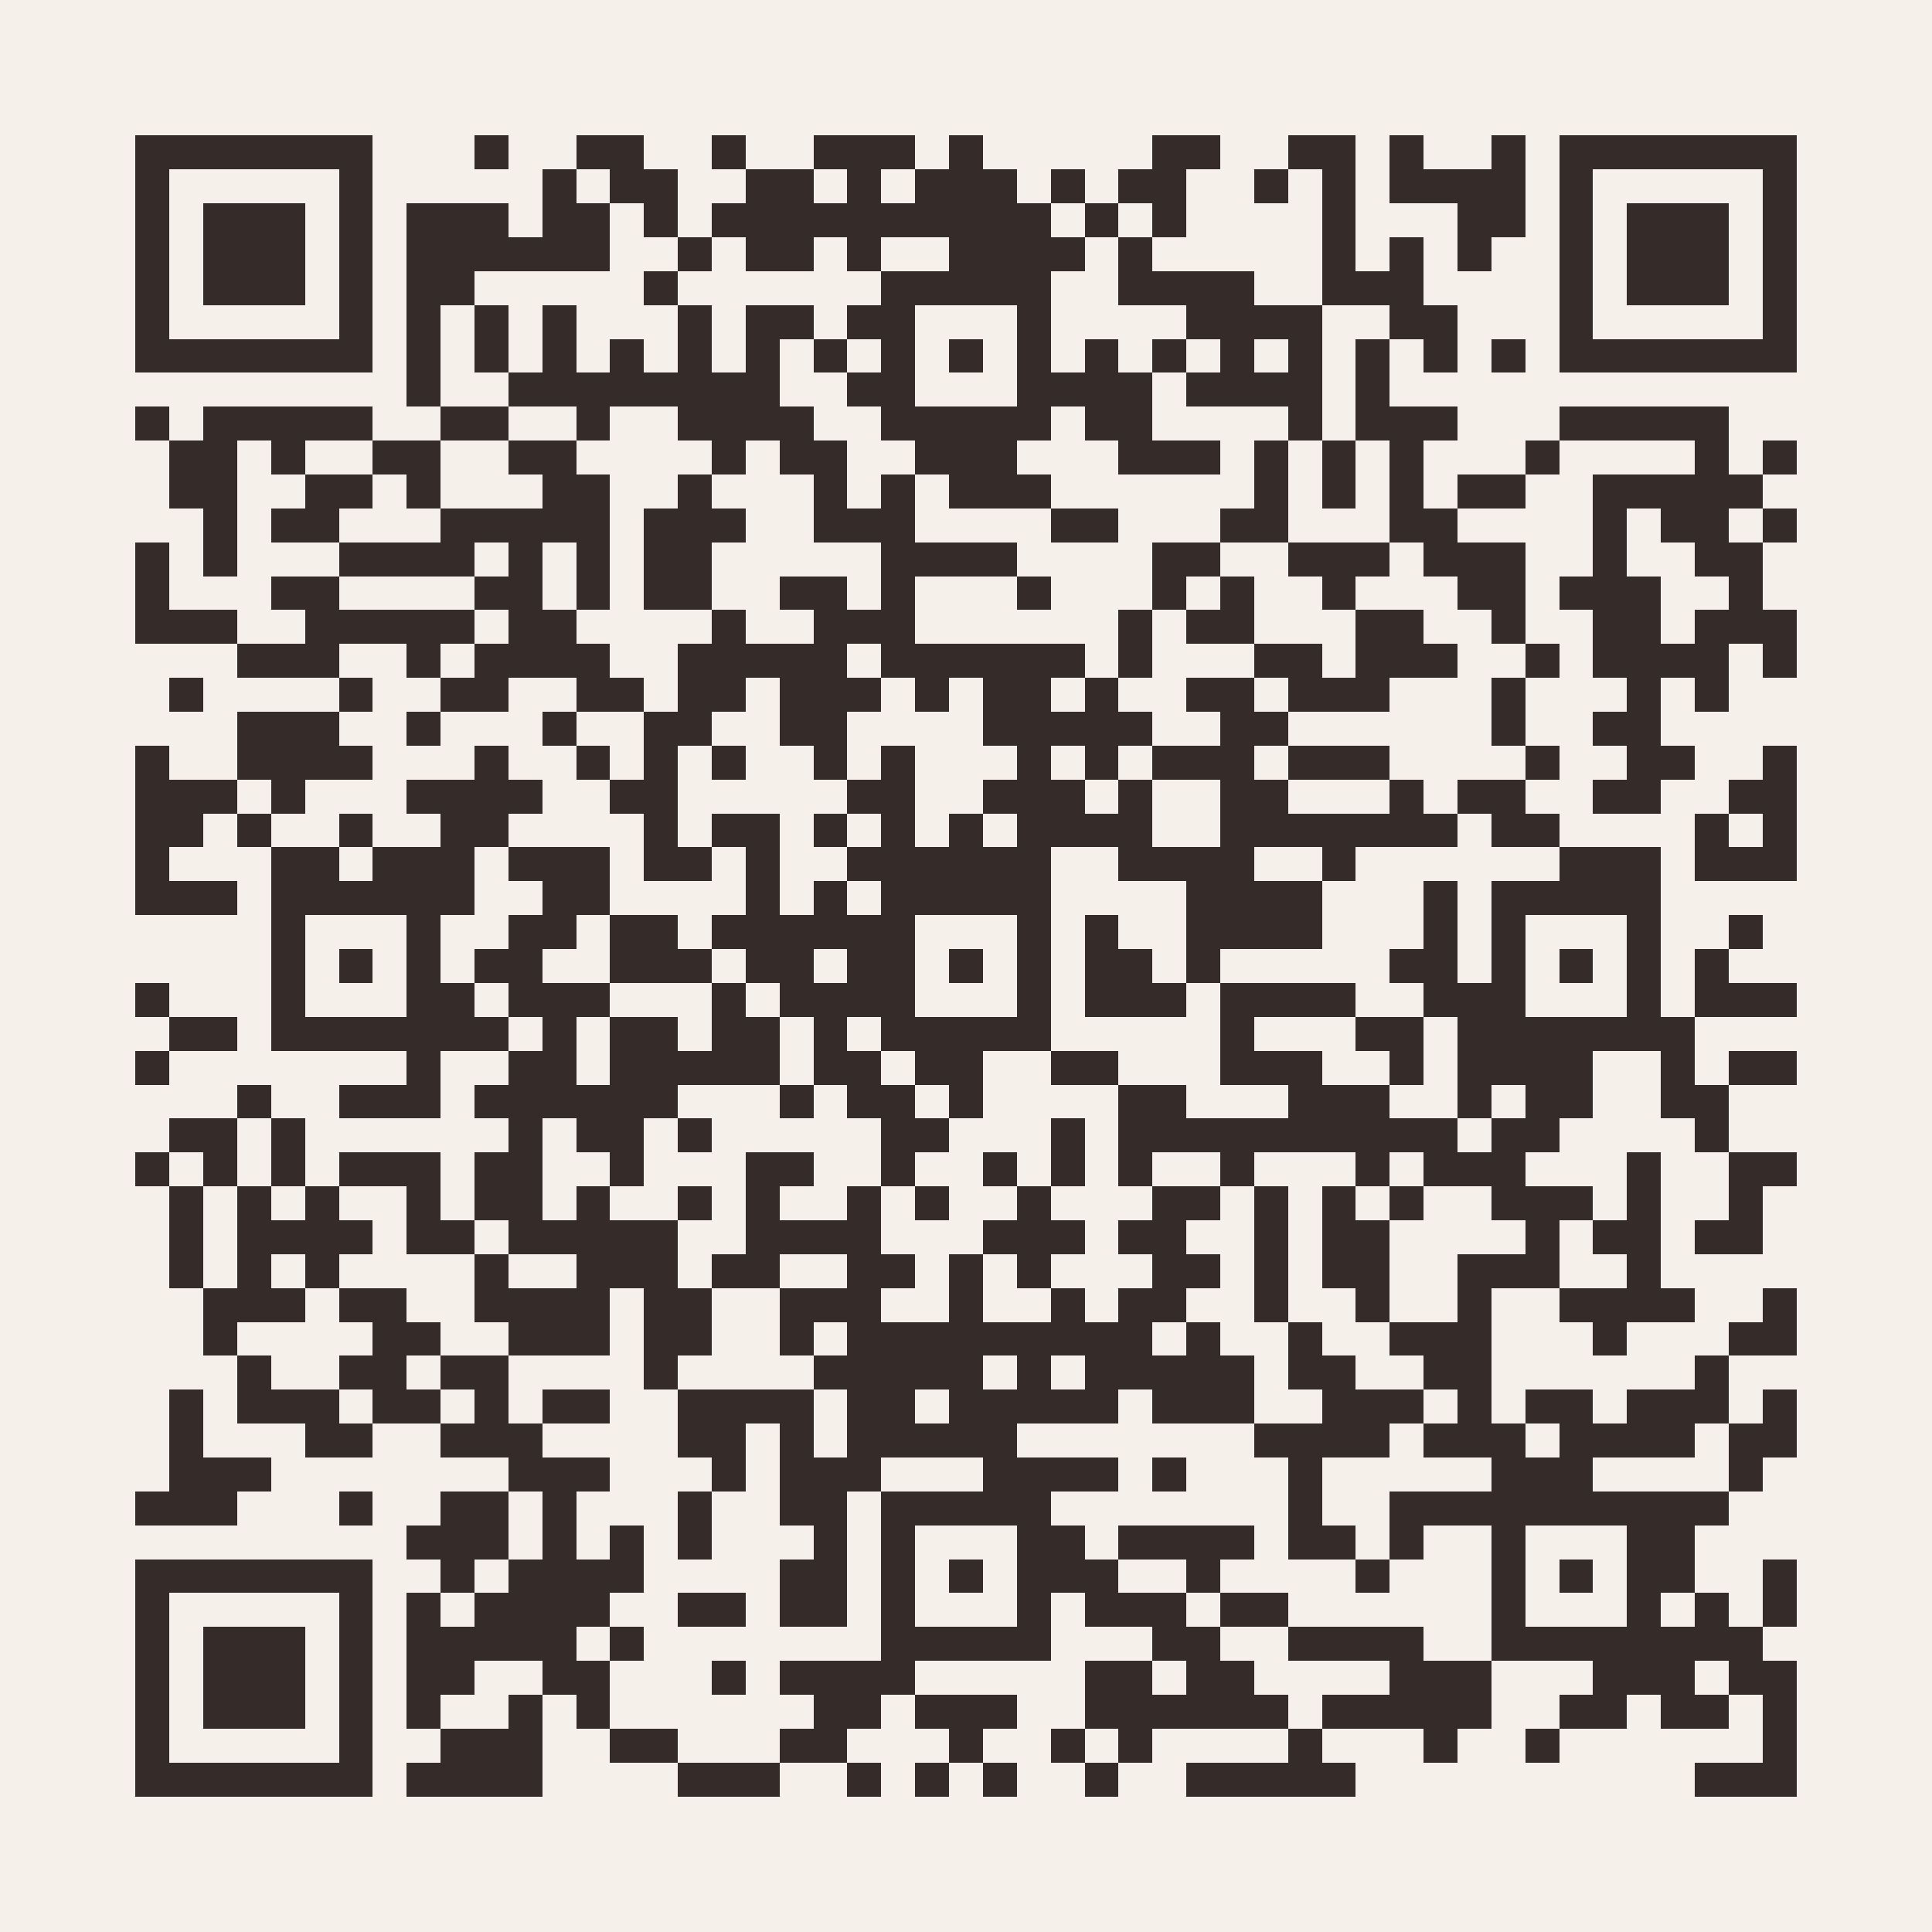
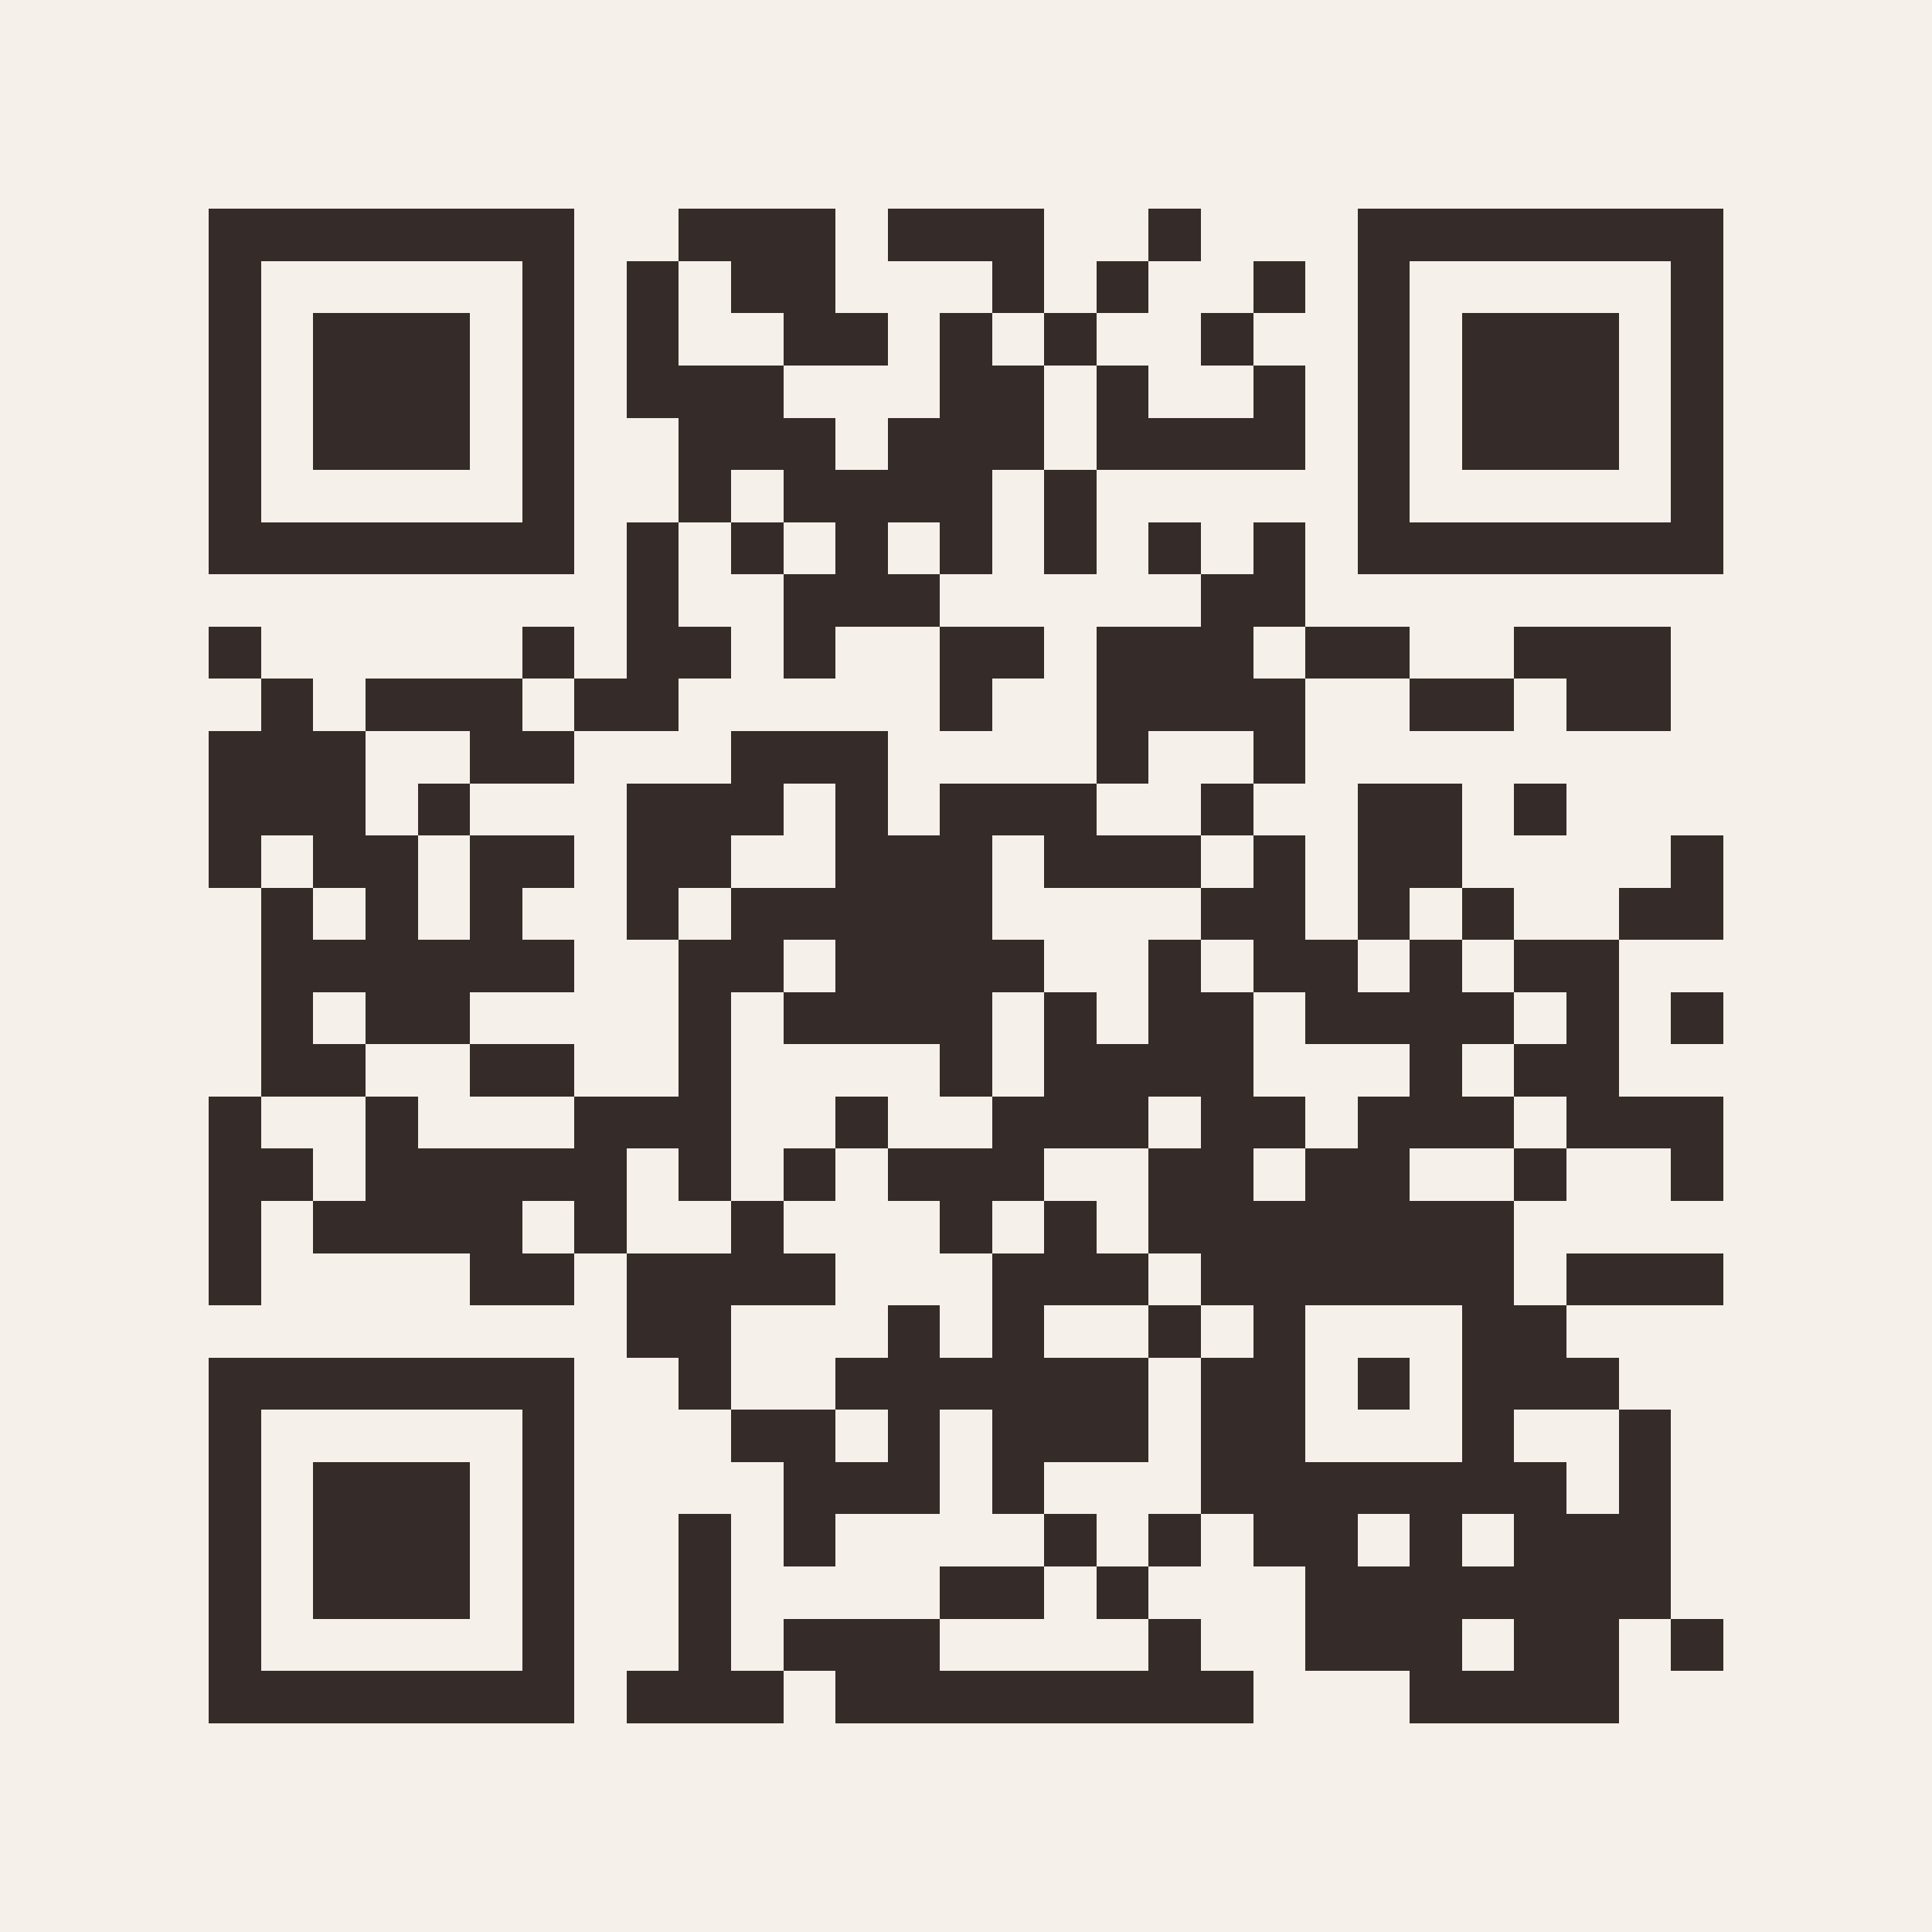
- <svg xmlns="http://www.w3.org/2000/svg" width="640" height="640" viewBox="0 0 57 57" shape-rendering="crispEdges">
-   <path fill="#F5F0E9" d="M0 0h57v57H0z" />
-   <path stroke="#352B29" d="M4 4.5h7m3 0h1m2 0h2m2 0h1m2 0h3m1 0h1m5 0h2m2 0h2m1 0h1m2 0h1m1 0h7M4 5.5h1m5 0h1m5 0h1m1 0h2m2 0h2m1 0h1m1 0h3m1 0h1m1 0h2m2 0h1m1 0h1m1 0h4m1 0h1m5 0h1M4 6.5h1m1 0h3m1 0h1m1 0h3m1 0h2m1 0h1m1 0h10m1 0h1m1 0h1m4 0h1m3 0h2m1 0h1m1 0h3m1 0h1M4 7.5h1m1 0h3m1 0h1m1 0h6m2 0h1m1 0h2m1 0h1m2 0h4m1 0h1m5 0h1m1 0h1m1 0h1m2 0h1m1 0h3m1 0h1M4 8.5h1m1 0h3m1 0h1m1 0h2m5 0h1m6 0h5m2 0h4m2 0h3m4 0h1m1 0h3m1 0h1M4 9.5h1m5 0h1m1 0h1m1 0h1m1 0h1m3 0h1m1 0h2m1 0h2m3 0h1m4 0h4m2 0h2m3 0h1m5 0h1M4 10.5h7m1 0h1m1 0h1m1 0h1m1 0h1m1 0h1m1 0h1m1 0h1m1 0h1m1 0h1m1 0h1m1 0h1m1 0h1m1 0h1m1 0h1m1 0h1m1 0h1m1 0h1m1 0h7M12 11.5h1m2 0h8m2 0h2m3 0h4m1 0h4m1 0h1M4 12.5h1m1 0h5m2 0h2m2 0h1m2 0h4m2 0h5m1 0h2m4 0h1m1 0h3m3 0h5M5 13.5h2m1 0h1m2 0h2m2 0h2m4 0h1m1 0h2m2 0h3m3 0h3m1 0h1m1 0h1m1 0h1m3 0h1m4 0h1m1 0h1M5 14.5h2m2 0h2m1 0h1m3 0h2m2 0h1m3 0h1m1 0h1m1 0h3m6 0h1m1 0h1m1 0h1m1 0h2m2 0h5M6 15.5h1m1 0h2m3 0h5m1 0h3m2 0h3m4 0h2m3 0h2m3 0h2m4 0h1m1 0h2m1 0h1M4 16.5h1m1 0h1m3 0h4m1 0h1m1 0h1m1 0h2m5 0h4m4 0h2m2 0h3m1 0h3m2 0h1m2 0h2M4 17.5h1m3 0h2m4 0h2m1 0h1m1 0h2m2 0h2m1 0h1m3 0h1m3 0h1m1 0h1m2 0h1m3 0h2m1 0h3m2 0h1M4 18.5h3m2 0h5m1 0h2m4 0h1m2 0h3m6 0h1m1 0h2m3 0h2m2 0h1m2 0h2m1 0h3M7 19.5h3m2 0h1m1 0h4m2 0h5m1 0h6m1 0h1m3 0h2m1 0h3m2 0h1m1 0h4m1 0h1M5 20.5h1m4 0h1m2 0h2m2 0h2m1 0h2m1 0h3m1 0h1m1 0h2m1 0h1m2 0h2m1 0h3m3 0h1m3 0h1m1 0h1M7 21.5h3m2 0h1m3 0h1m2 0h2m2 0h2m4 0h5m2 0h2m6 0h1m2 0h2M4 22.5h1m2 0h4m3 0h1m2 0h1m1 0h1m1 0h1m2 0h1m1 0h1m3 0h1m1 0h1m1 0h3m1 0h3m4 0h1m2 0h2m2 0h1M4 23.5h3m1 0h1m3 0h4m2 0h2m5 0h2m2 0h3m1 0h1m2 0h2m3 0h1m1 0h2m2 0h2m2 0h2M4 24.5h2m1 0h1m2 0h1m2 0h2m4 0h1m1 0h2m1 0h1m1 0h1m1 0h1m1 0h4m2 0h7m1 0h2m4 0h1m1 0h1M4 25.5h1m3 0h2m1 0h3m1 0h3m1 0h2m1 0h1m2 0h6m2 0h4m2 0h1m6 0h3m1 0h3M4 26.5h3m1 0h6m2 0h2m4 0h1m1 0h1m1 0h5m4 0h4m3 0h1m1 0h5M8 27.5h1m3 0h1m2 0h2m1 0h2m1 0h6m3 0h1m1 0h1m2 0h4m3 0h1m1 0h1m3 0h1m2 0h1M8 28.5h1m1 0h1m1 0h1m1 0h2m2 0h3m1 0h2m1 0h2m1 0h1m1 0h1m1 0h2m1 0h1m5 0h2m1 0h1m1 0h1m1 0h1m1 0h1M4 29.5h1m3 0h1m3 0h2m1 0h3m3 0h1m1 0h4m3 0h1m1 0h3m1 0h4m2 0h3m3 0h1m1 0h3M5 30.5h2m1 0h7m1 0h1m1 0h2m1 0h2m1 0h1m1 0h5m5 0h1m3 0h2m1 0h7M4 31.5h1m7 0h1m2 0h2m1 0h5m1 0h2m1 0h2m2 0h2m3 0h3m2 0h1m1 0h4m2 0h1m1 0h2M7 32.5h1m2 0h3m1 0h6m3 0h1m1 0h2m1 0h1m4 0h2m3 0h3m2 0h1m1 0h2m2 0h2M5 33.5h2m1 0h1m6 0h1m1 0h2m1 0h1m5 0h2m3 0h1m1 0h10m1 0h2m4 0h1M4 34.5h1m1 0h1m1 0h1m1 0h3m1 0h2m2 0h1m3 0h2m2 0h1m2 0h1m1 0h1m1 0h1m2 0h1m3 0h1m1 0h3m3 0h1m2 0h2M5 35.5h1m1 0h1m1 0h1m2 0h1m1 0h2m1 0h1m2 0h1m1 0h1m2 0h1m1 0h1m2 0h1m3 0h2m1 0h1m1 0h1m1 0h1m2 0h3m1 0h1m2 0h1M5 36.5h1m1 0h4m1 0h2m1 0h5m2 0h4m3 0h3m1 0h2m2 0h1m1 0h2m4 0h1m1 0h2m1 0h2M5 37.5h1m1 0h1m1 0h1m4 0h1m2 0h3m1 0h2m2 0h2m1 0h1m1 0h1m3 0h2m1 0h1m1 0h2m2 0h3m2 0h1M6 38.5h3m1 0h2m2 0h4m1 0h2m2 0h3m2 0h1m2 0h1m1 0h2m2 0h1m2 0h1m2 0h1m2 0h4m2 0h1M6 39.5h1m4 0h2m2 0h3m1 0h2m2 0h1m1 0h9m1 0h1m2 0h1m2 0h3m3 0h1m3 0h2M7 40.5h1m2 0h2m1 0h2m4 0h1m4 0h5m1 0h1m1 0h5m1 0h2m2 0h2m6 0h1M5 41.5h1m1 0h3m1 0h2m1 0h1m1 0h2m2 0h4m1 0h2m1 0h5m1 0h3m2 0h3m1 0h1m1 0h2m1 0h3m1 0h1M5 42.5h1m3 0h2m2 0h3m4 0h2m1 0h1m1 0h5m7 0h4m1 0h3m1 0h4m1 0h2M5 43.5h3m7 0h3m3 0h1m1 0h3m3 0h4m1 0h1m3 0h1m5 0h3m4 0h1M4 44.5h3m3 0h1m2 0h2m1 0h1m3 0h1m2 0h2m1 0h5m7 0h1m2 0h10M12 45.5h3m1 0h1m1 0h1m1 0h1m3 0h1m1 0h1m3 0h2m1 0h4m1 0h2m1 0h1m2 0h1m3 0h2M4 46.5h7m2 0h1m1 0h4m4 0h2m1 0h1m1 0h1m1 0h3m2 0h1m4 0h1m3 0h1m1 0h1m1 0h2m2 0h1M4 47.5h1m5 0h1m1 0h1m1 0h4m2 0h2m1 0h2m1 0h1m3 0h1m1 0h3m1 0h2m6 0h1m3 0h1m1 0h1m1 0h1M4 48.5h1m1 0h3m1 0h1m1 0h5m1 0h1m7 0h5m3 0h2m2 0h4m2 0h8M4 49.5h1m1 0h3m1 0h1m1 0h2m2 0h2m3 0h1m1 0h4m5 0h2m1 0h2m4 0h3m3 0h3m1 0h2M4 50.5h1m1 0h3m1 0h1m1 0h1m2 0h1m1 0h1m6 0h2m1 0h3m2 0h6m1 0h5m2 0h2m1 0h2m1 0h1M4 51.5h1m5 0h1m2 0h3m2 0h2m3 0h2m3 0h1m2 0h1m1 0h1m4 0h1m3 0h1m2 0h1m6 0h1M4 52.5h7m1 0h4m4 0h3m2 0h1m1 0h1m1 0h1m2 0h1m2 0h5m10 0h3" />
+ <svg xmlns="http://www.w3.org/2000/svg" width="640" height="640" viewBox="0 0 37 37" shape-rendering="crispEdges">
+   <path fill="#F5F0E9" d="M0 0h37v37H0z" />
+   <path stroke="#352B29" d="M4 4.5h7m2 0h3m1 0h3m2 0h1m3 0h7M4 5.5h1m5 0h1m1 0h1m1 0h2m3 0h1m1 0h1m2 0h1m1 0h1m5 0h1M4 6.5h1m1 0h3m1 0h1m1 0h1m2 0h2m1 0h1m1 0h1m2 0h1m2 0h1m1 0h3m1 0h1M4 7.5h1m1 0h3m1 0h1m1 0h3m3 0h2m1 0h1m2 0h1m1 0h1m1 0h3m1 0h1M4 8.5h1m1 0h3m1 0h1m2 0h3m1 0h3m1 0h4m1 0h1m1 0h3m1 0h1M4 9.5h1m5 0h1m2 0h1m1 0h4m1 0h1m5 0h1m5 0h1M4 10.5h7m1 0h1m1 0h1m1 0h1m1 0h1m1 0h1m1 0h1m1 0h1m1 0h7M12 11.5h1m2 0h3m5 0h2M4 12.5h1m5 0h1m1 0h2m1 0h1m2 0h2m1 0h3m1 0h2m2 0h3M5 13.5h1m1 0h3m1 0h2m5 0h1m2 0h4m2 0h2m1 0h2M4 14.5h3m2 0h2m3 0h3m4 0h1m2 0h1M4 15.5h3m1 0h1m3 0h3m1 0h1m1 0h3m2 0h1m2 0h2m1 0h1M4 16.5h1m1 0h2m1 0h2m1 0h2m2 0h3m1 0h3m1 0h1m1 0h2m4 0h1M5 17.5h1m1 0h1m1 0h1m2 0h1m1 0h5m4 0h2m1 0h1m1 0h1m2 0h2M5 18.5h6m2 0h2m1 0h4m2 0h1m1 0h2m1 0h1m1 0h2M5 19.5h1m1 0h2m4 0h1m1 0h4m1 0h1m1 0h2m1 0h4m1 0h1m1 0h1M5 20.5h2m2 0h2m2 0h1m4 0h1m1 0h4m3 0h1m1 0h2M4 21.5h1m2 0h1m3 0h3m2 0h1m2 0h3m1 0h2m1 0h3m1 0h3M4 22.5h2m1 0h5m1 0h1m1 0h1m1 0h3m2 0h2m1 0h2m2 0h1m2 0h1M4 23.5h1m1 0h4m1 0h1m2 0h1m3 0h1m1 0h1m1 0h7M4 24.5h1m4 0h2m1 0h4m3 0h3m1 0h6m1 0h3M12 25.5h2m3 0h1m1 0h1m2 0h1m1 0h1m3 0h2M4 26.5h7m2 0h1m2 0h6m1 0h2m1 0h1m1 0h3M4 27.5h1m5 0h1m3 0h2m1 0h1m1 0h3m1 0h2m3 0h1m2 0h1M4 28.5h1m1 0h3m1 0h1m4 0h3m1 0h1m3 0h7m1 0h1M4 29.5h1m1 0h3m1 0h1m2 0h1m1 0h1m4 0h1m1 0h1m1 0h2m1 0h1m1 0h3M4 30.5h1m1 0h3m1 0h1m2 0h1m4 0h2m1 0h1m3 0h7M4 31.5h1m5 0h1m2 0h1m1 0h3m4 0h1m2 0h3m1 0h2m1 0h1M4 32.5h7m1 0h3m1 0h8m3 0h4" />
</svg>
